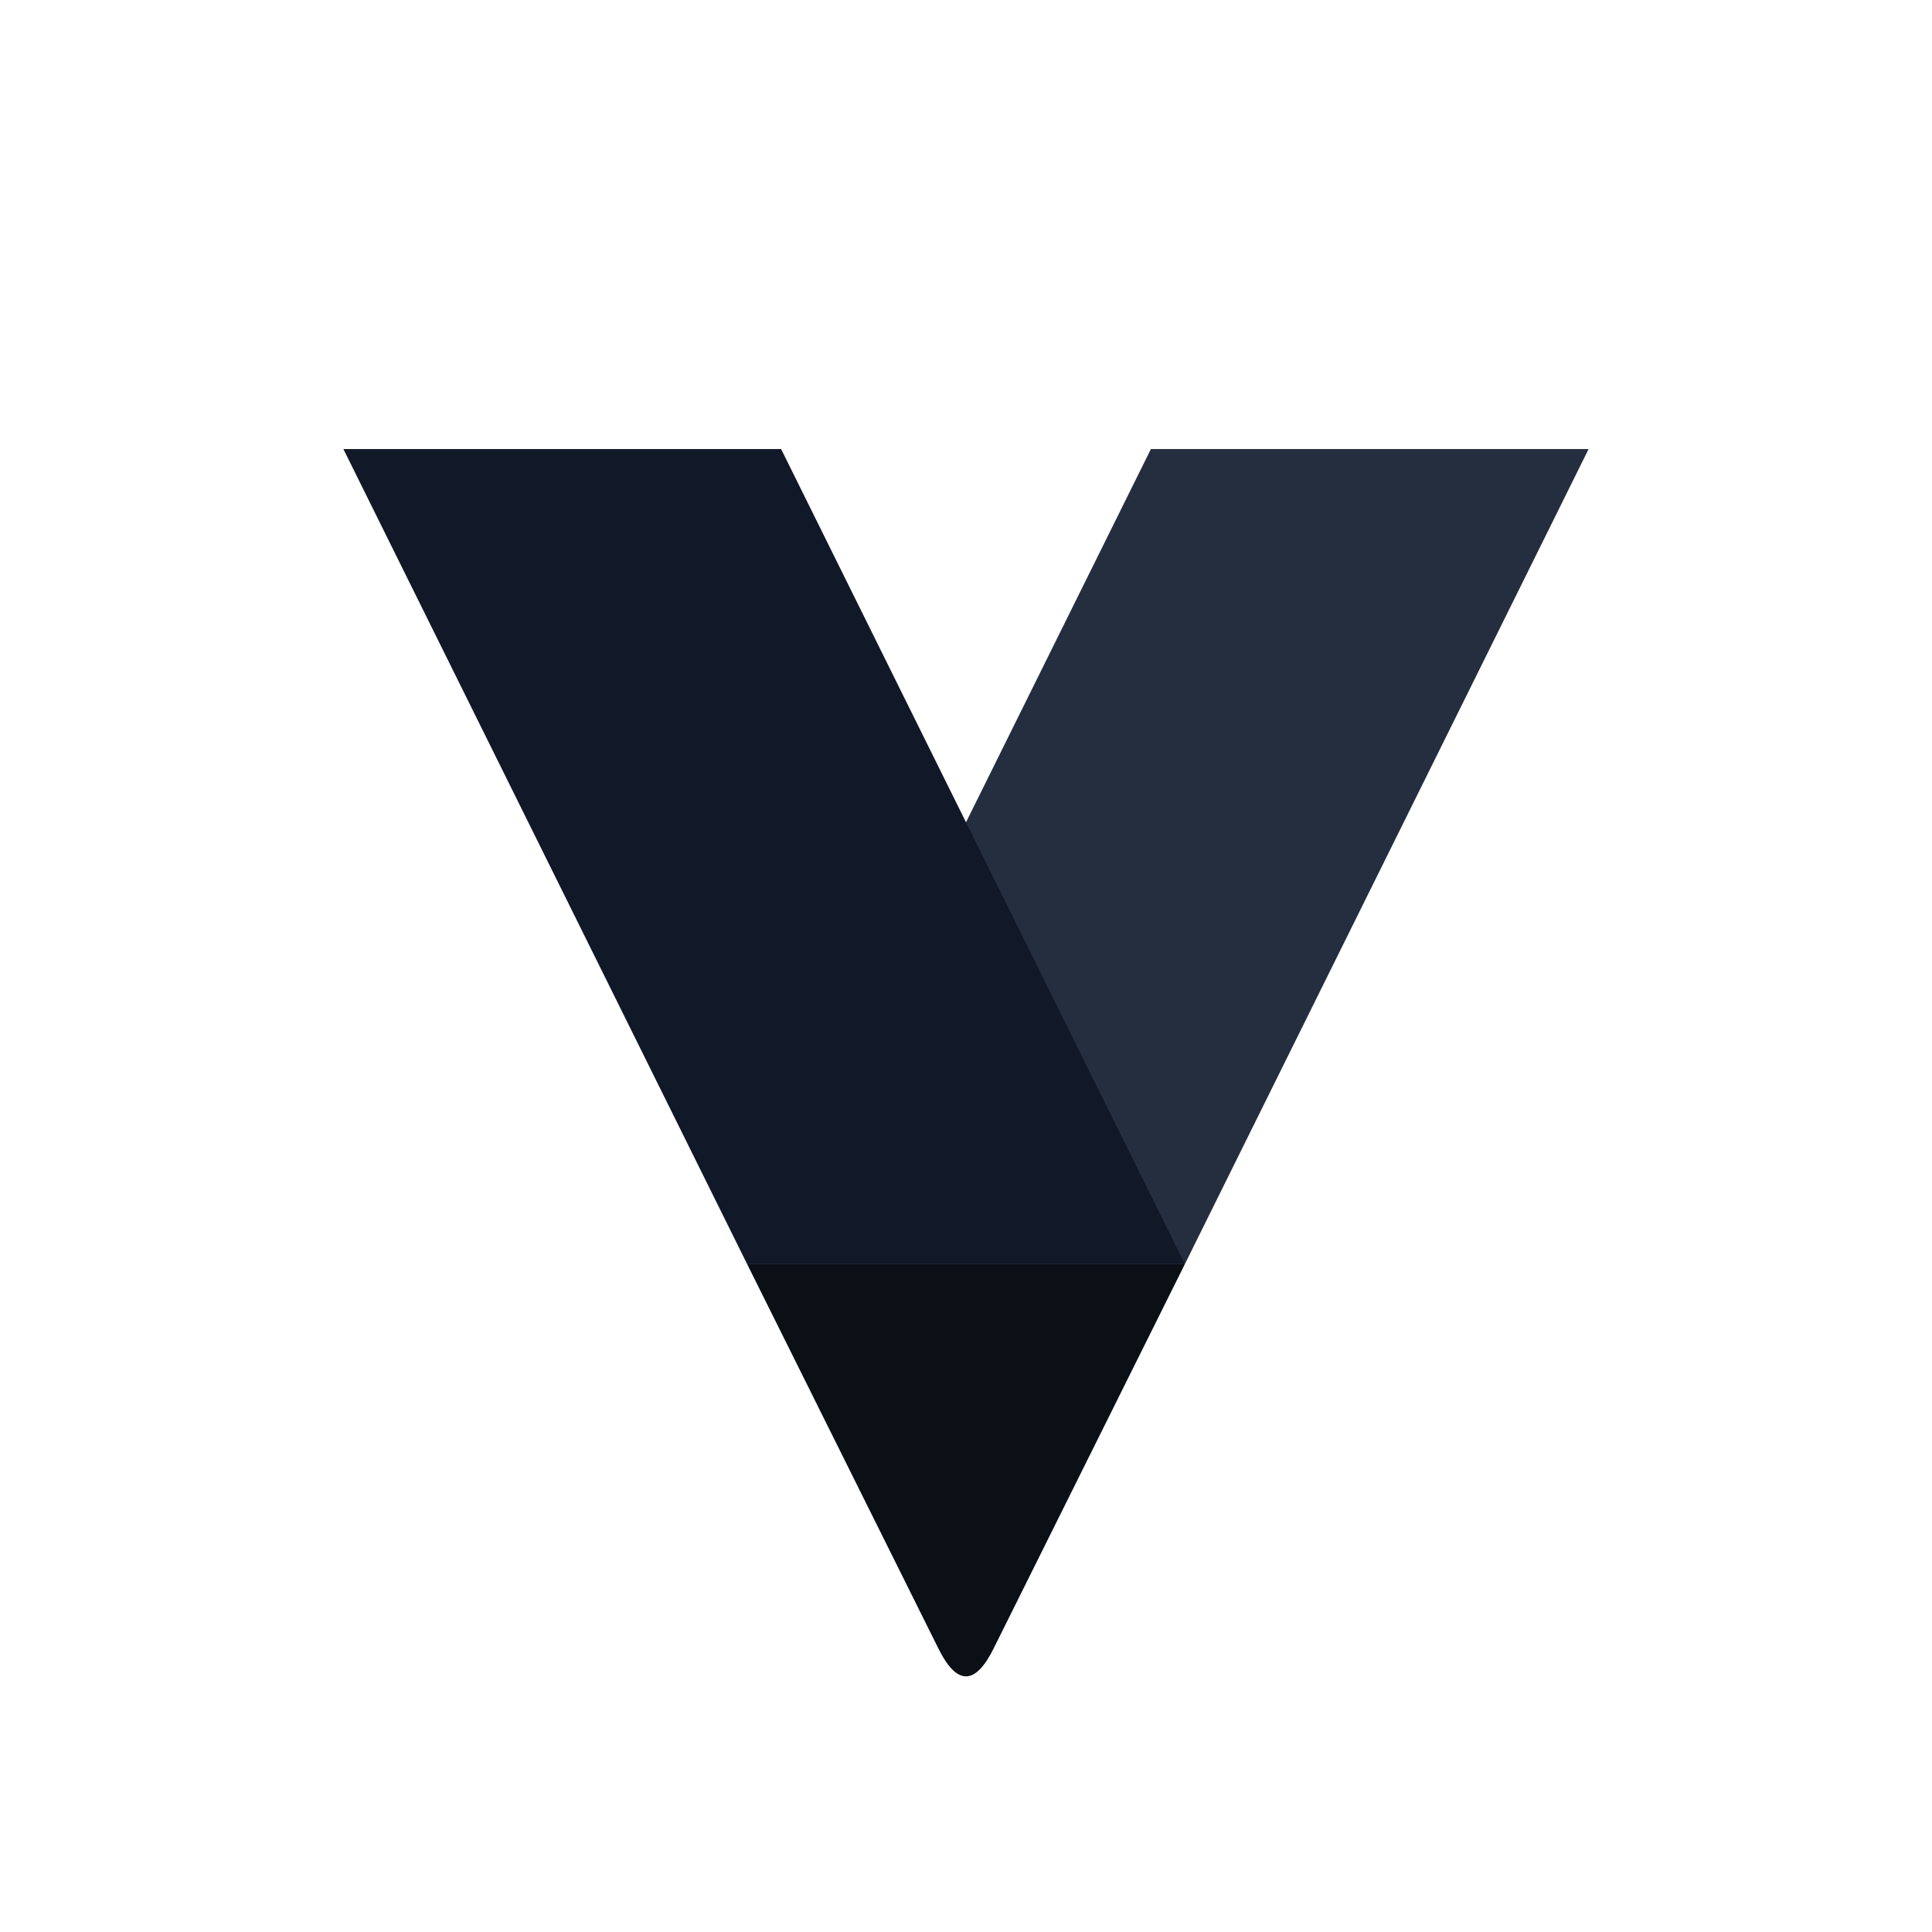
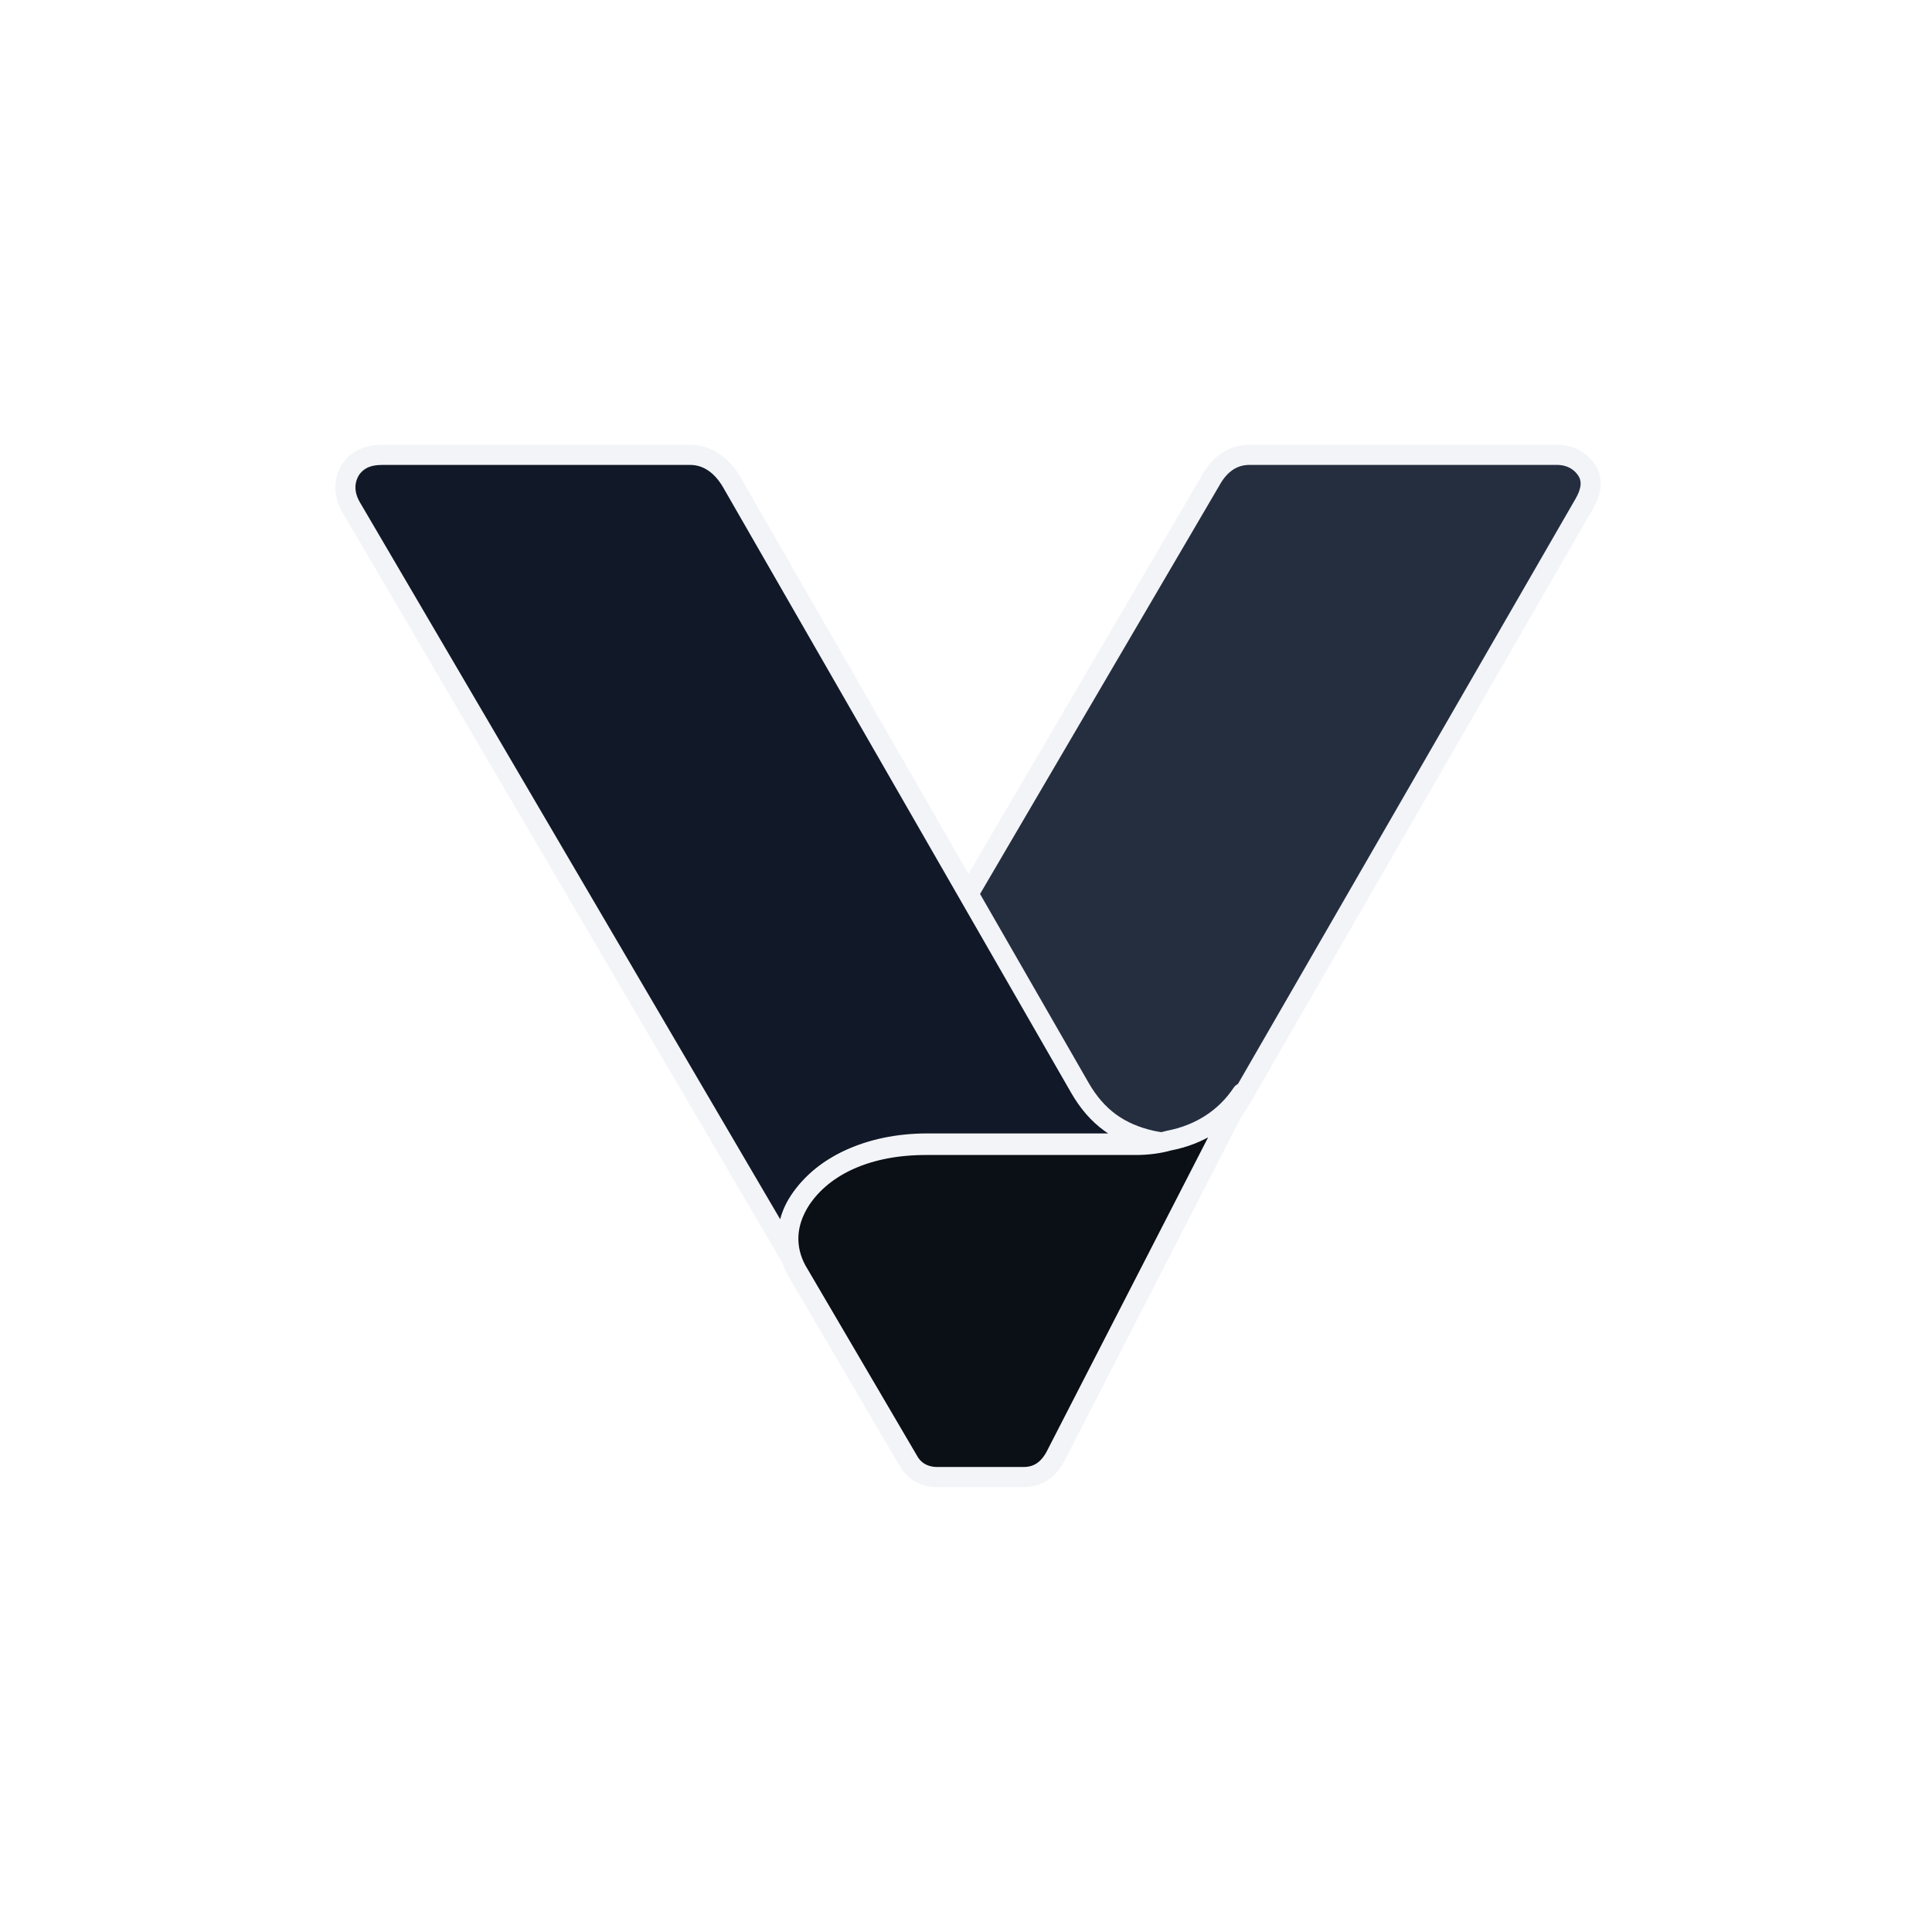
<svg xmlns="http://www.w3.org/2000/svg" viewBox="0 0 1024 1024" fill="none" aria-hidden="true">
-   <polygon points="610,238 842,238 628,670 396,670" fill="#252E3F" />
-   <polygon points="182,238 414,238 628,670 396,670" fill="#111827" />
-   <path d="M396 670 H628 L527 873 Q512 904 497 873 Z" fill="#0B0F16" />
+   <g transform="translate(13.7 58.2) scale(0.762)">
+     <g transform="translate(-9 0)">
+       <path d="M860 240H1074C1084 240 1092 245 1096 253C1099 260 1097 267 1093 274L853 690C842 708 824 718 804 720C784 722 764 714 750 700C744 694 738 686 733 678L659 555L833 258C839 247 848 240 860 240Z" fill="#252E3F" stroke="#F2F4F7" stroke-width="14" stroke-linejoin="round" />
+     </g>
+     <path d="M248 240H462C474 240 484 247 491 259L733 680C745 701 761 712 783 717C793 719 802 720 812 719H627C586 719 554 735 538 759C530 771 528 785 532 798L226 276C221 267 221 258 226 250C231 243 238 240 248 240Z" fill="#111827" stroke="#F2F4F7" stroke-width="14" stroke-linejoin="round" />
+     <path d="M846 684C834 702 816 713 795 717C788 719 780 720 772 720H626C586 720 555 734 539 758C528 775 528 792 536 807L614 940C618 947 625 951 634 951H694C704 951 711 946 716 937L846 684Z" fill="#0B0F16" stroke="#F2F4F7" stroke-width="14" stroke-linejoin="round" />
+   </g>
</svg>
